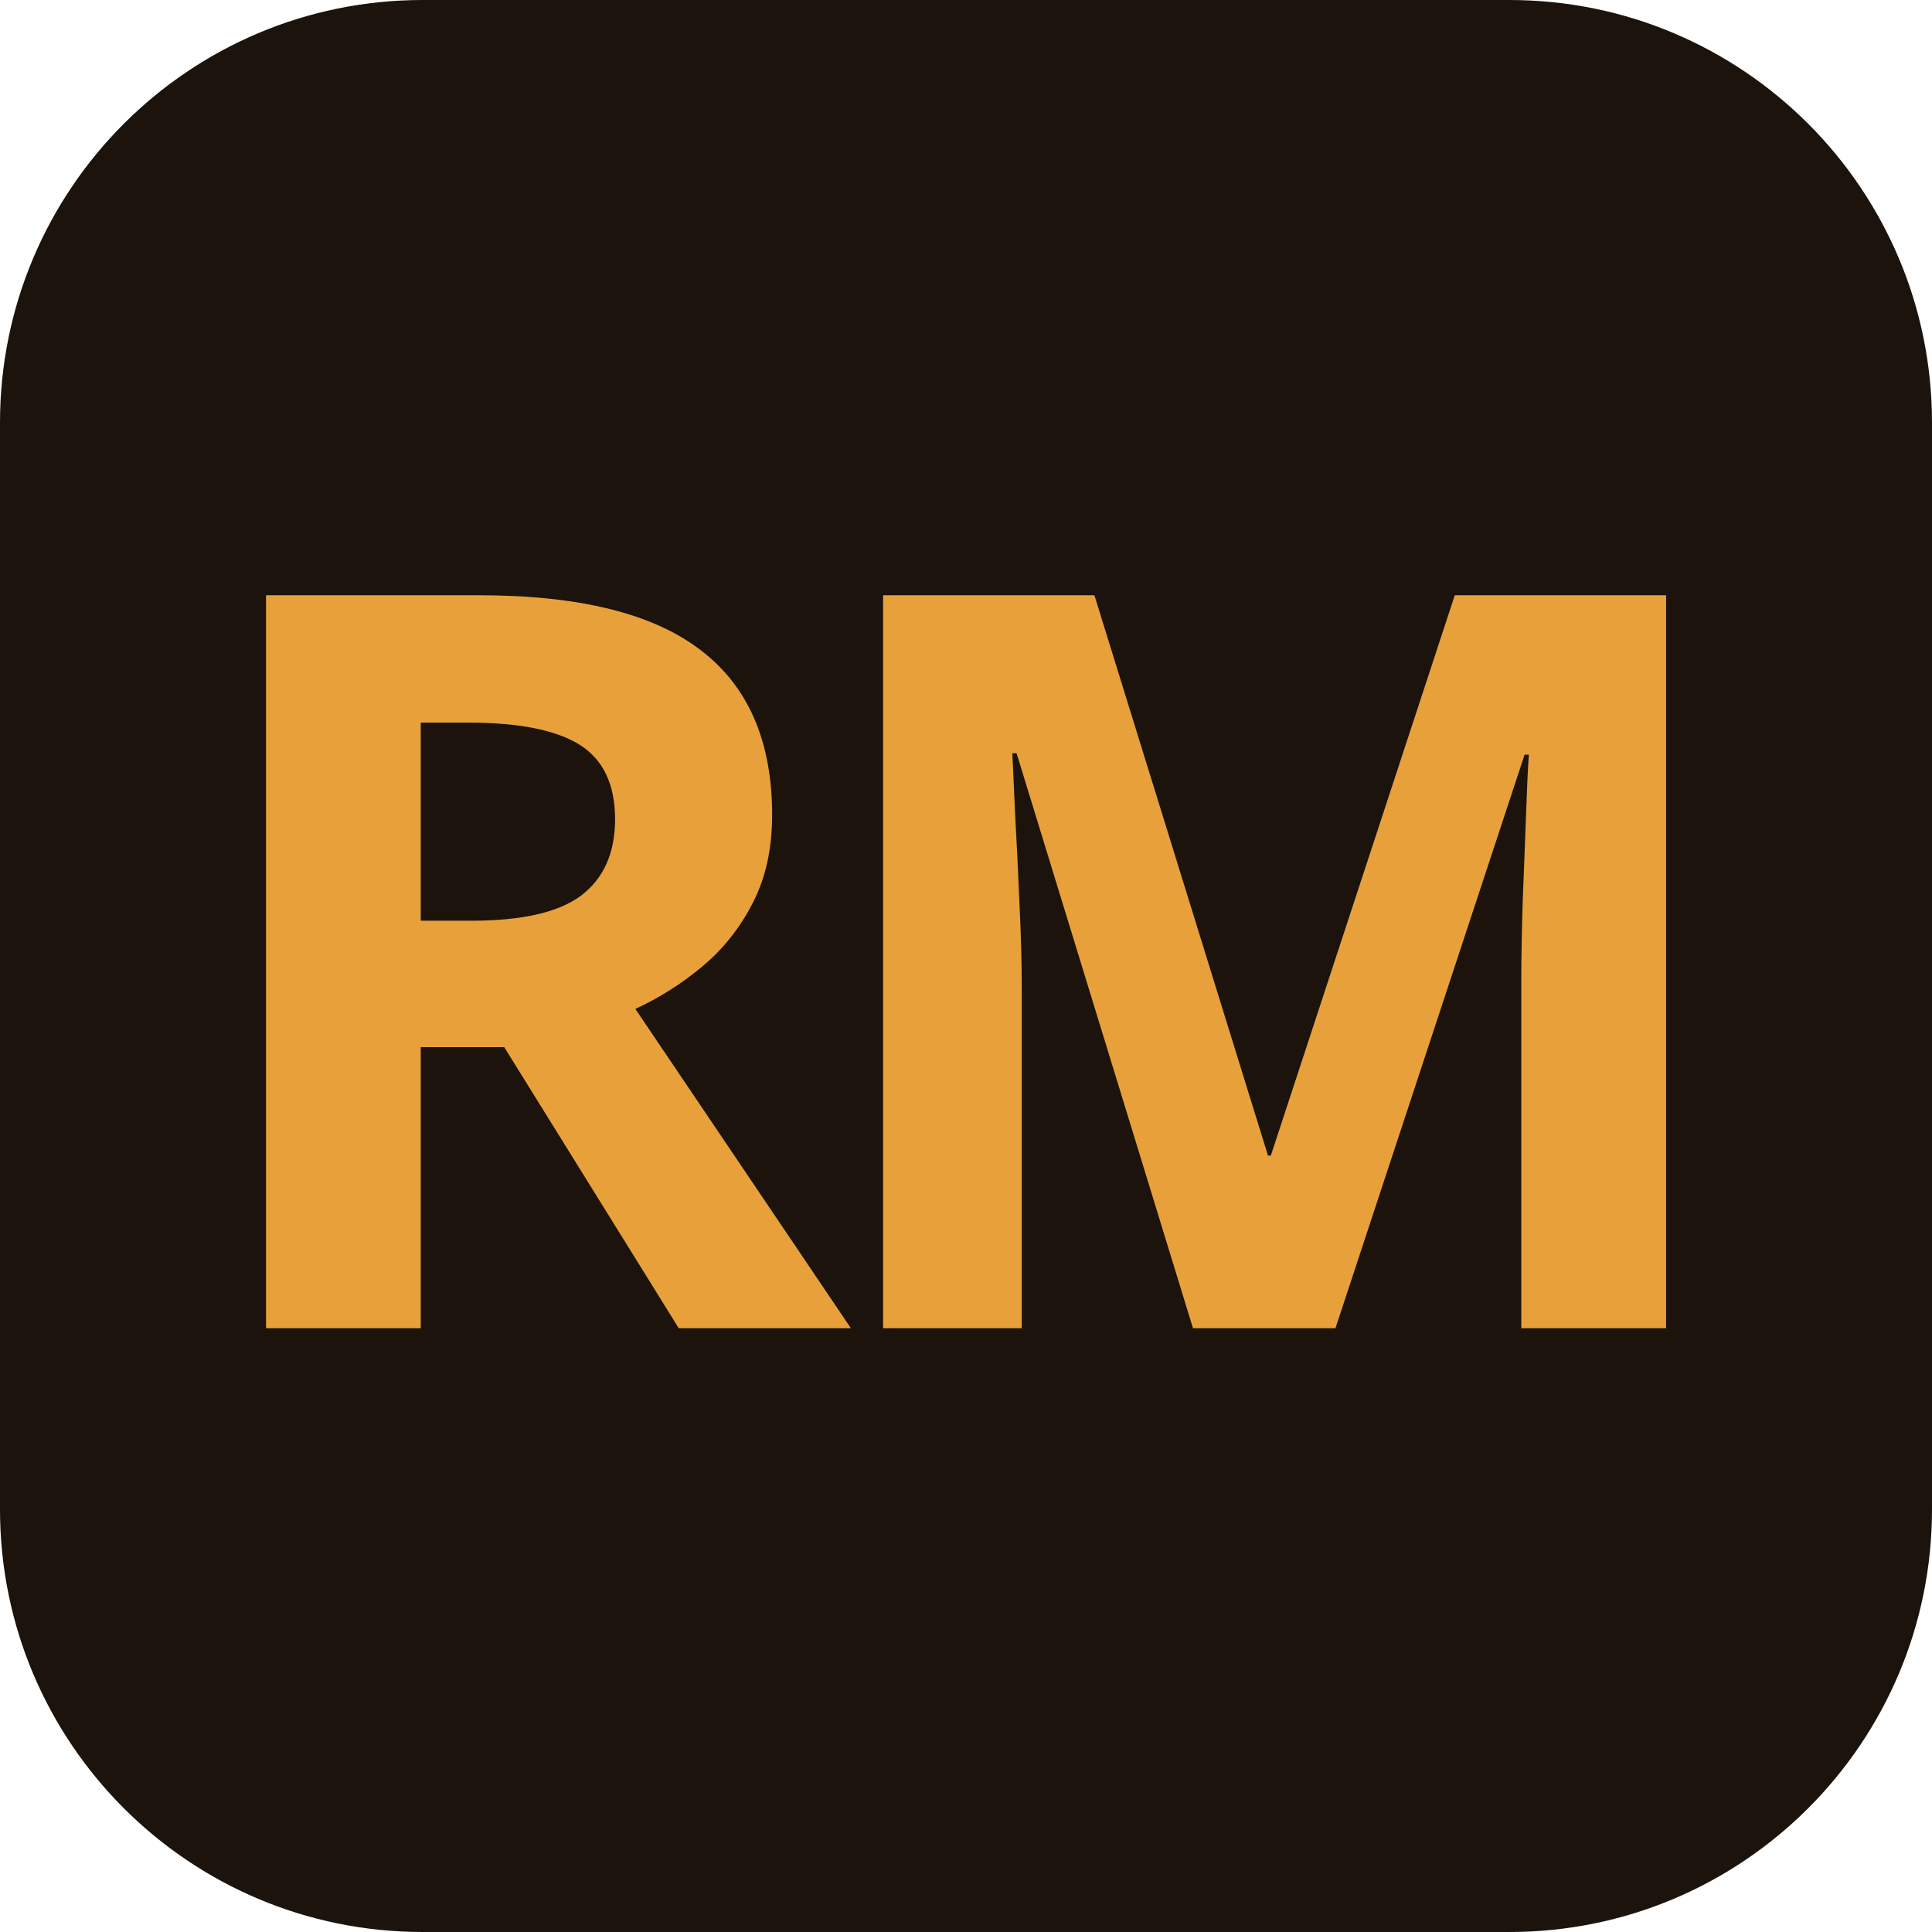
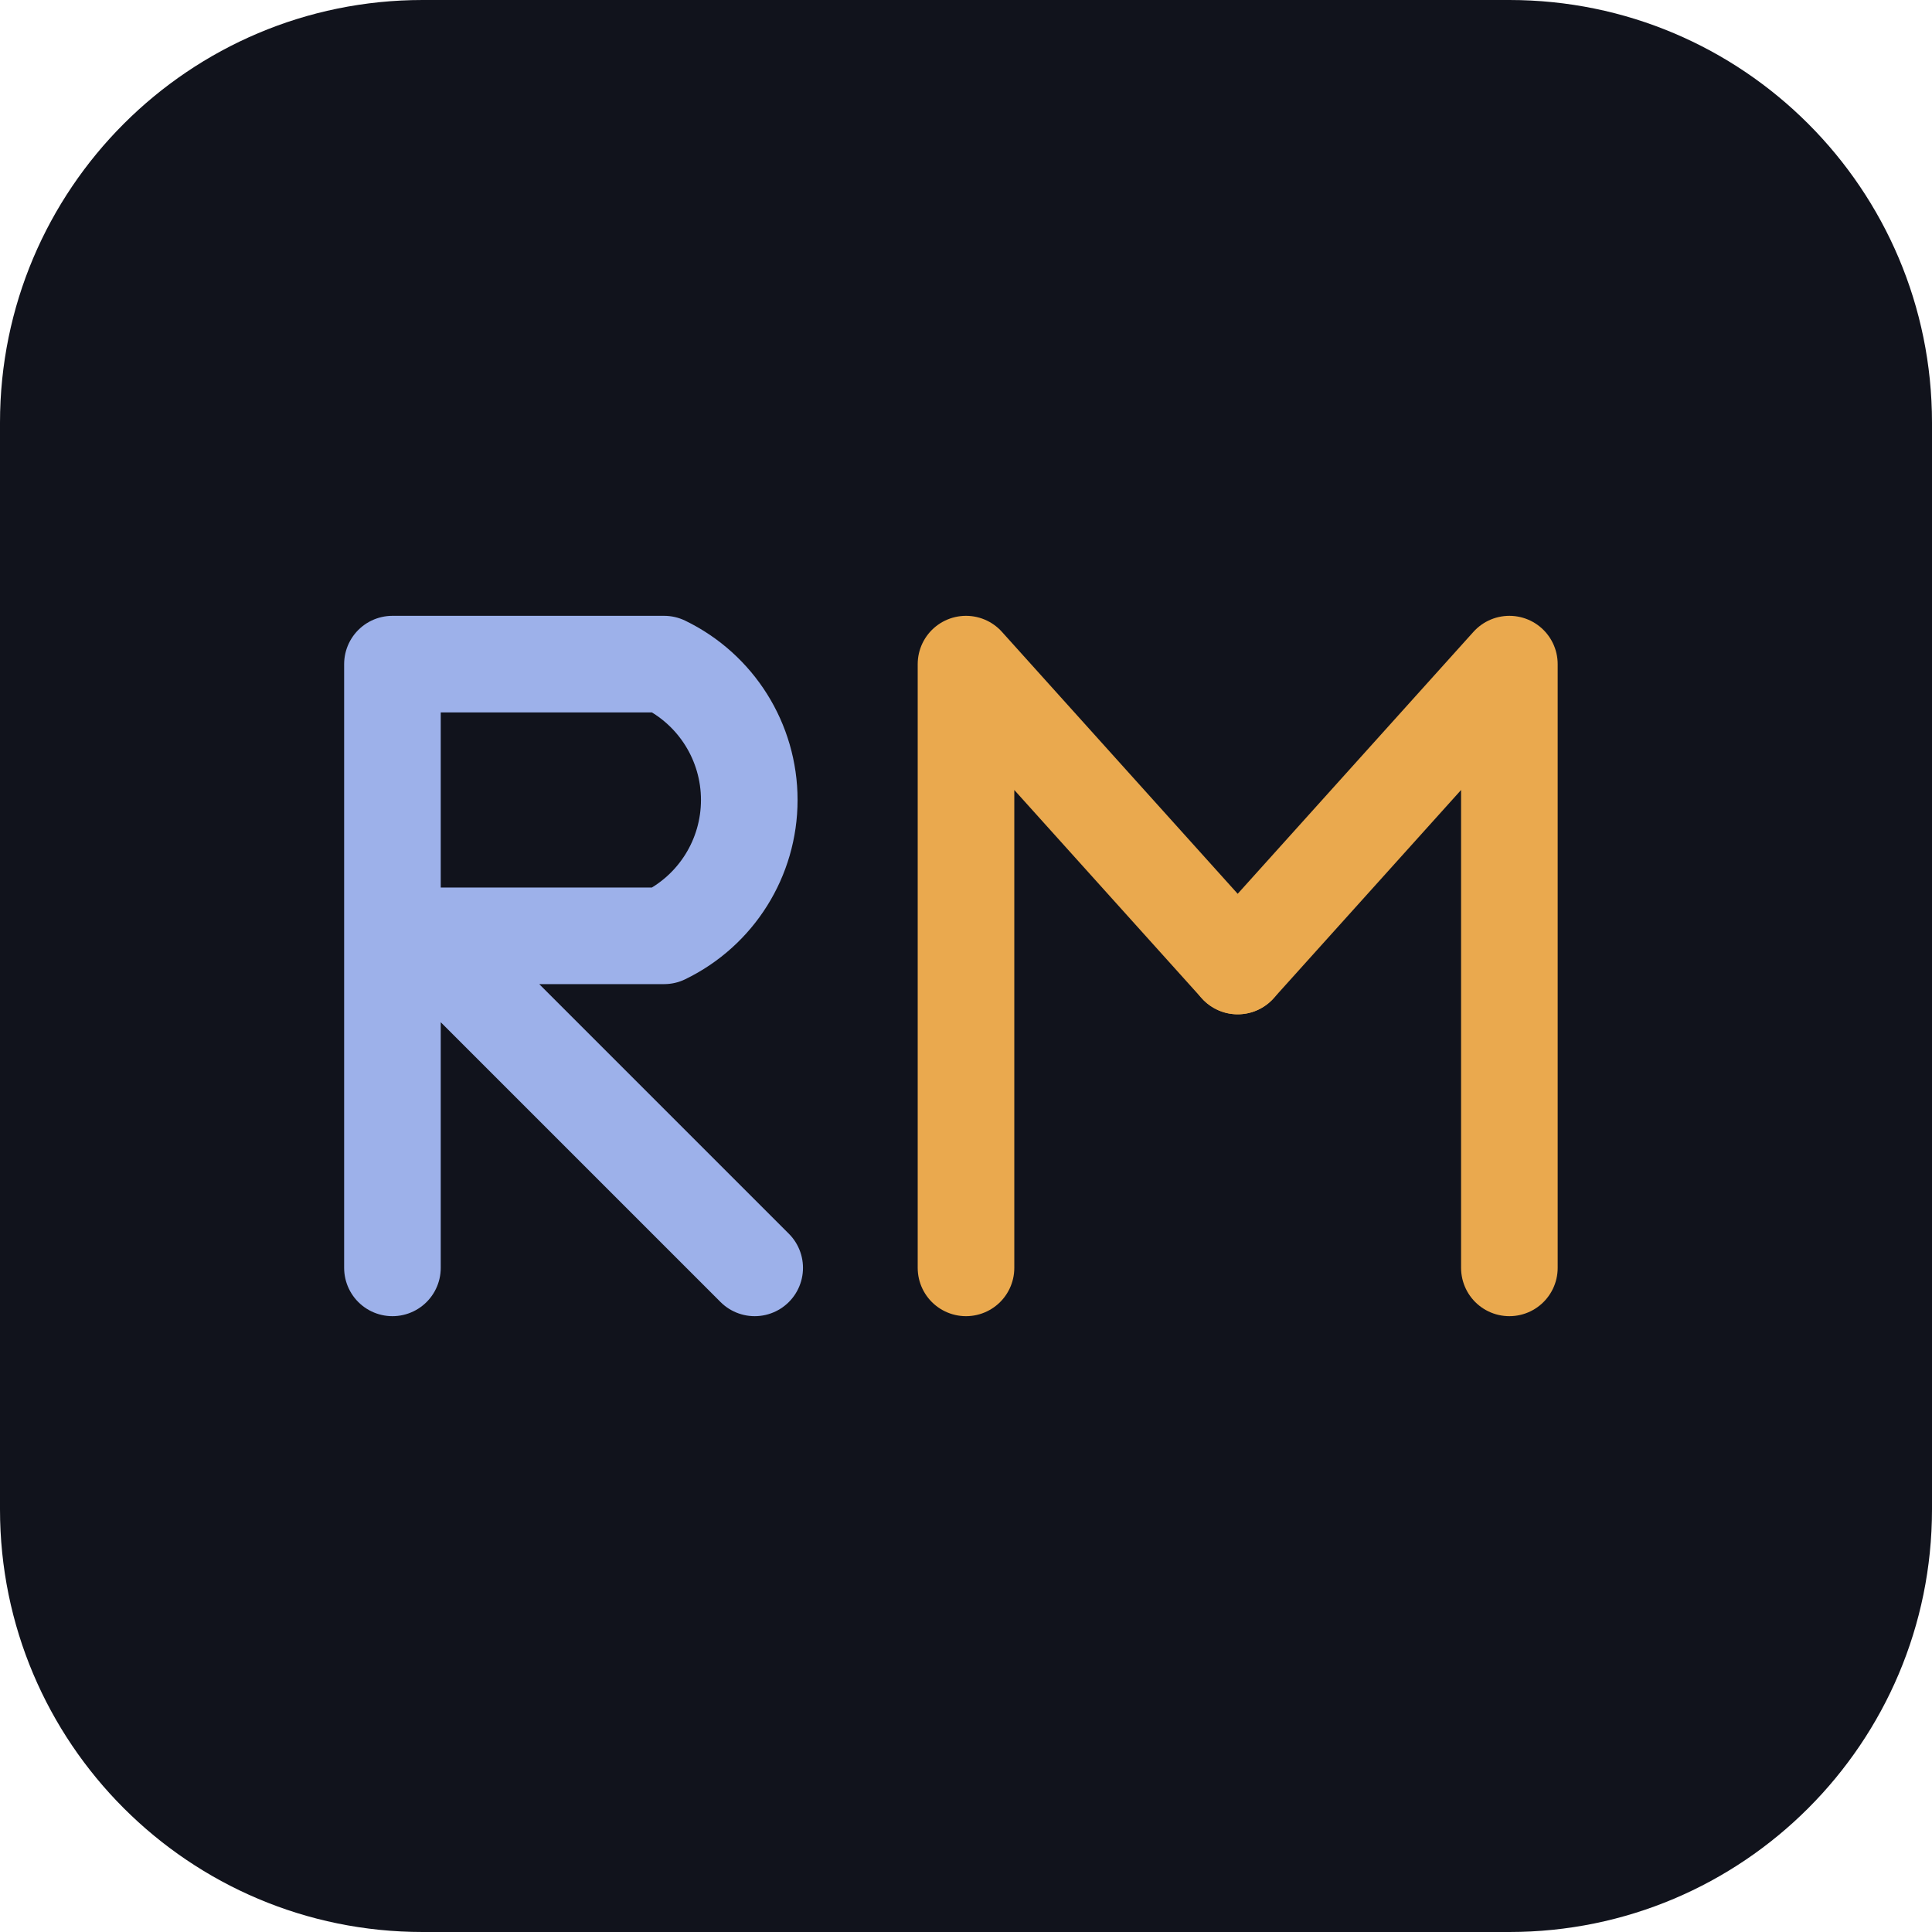
<svg xmlns="http://www.w3.org/2000/svg" viewBox="0 0 64 64" width="64" height="64">
-   <rect width="64" height="64" rx="14" fill="#1b130c" />
-   <text x="32" y="44" font-family="'Geist','Segoe UI',sans-serif" font-size="34" font-weight="700" text-anchor="middle" fill="#e8a13a" letter-spacing="-2">RM</text>
+   <rect width="64" height="64" rx="14" fill="#11131C" />
+   <g transform="translate(9,18)" fill="none">
+     <path d="M4 24 V4 H13 A5 5 0 0 1 13 13 H4 M5 13 L16 24" stroke="#9DB1EA" stroke-width="3.2" stroke-linecap="round" stroke-linejoin="round" />
+     <path d="M23 24 V4 L32 14 L41 4 V24" stroke="#EAA94E" stroke-width="3.2" stroke-linecap="round" stroke-linejoin="round" />
+     <circle cx="32" cy="14" r="1.6" fill="#EAA94E" />
+   </g>
</svg>
